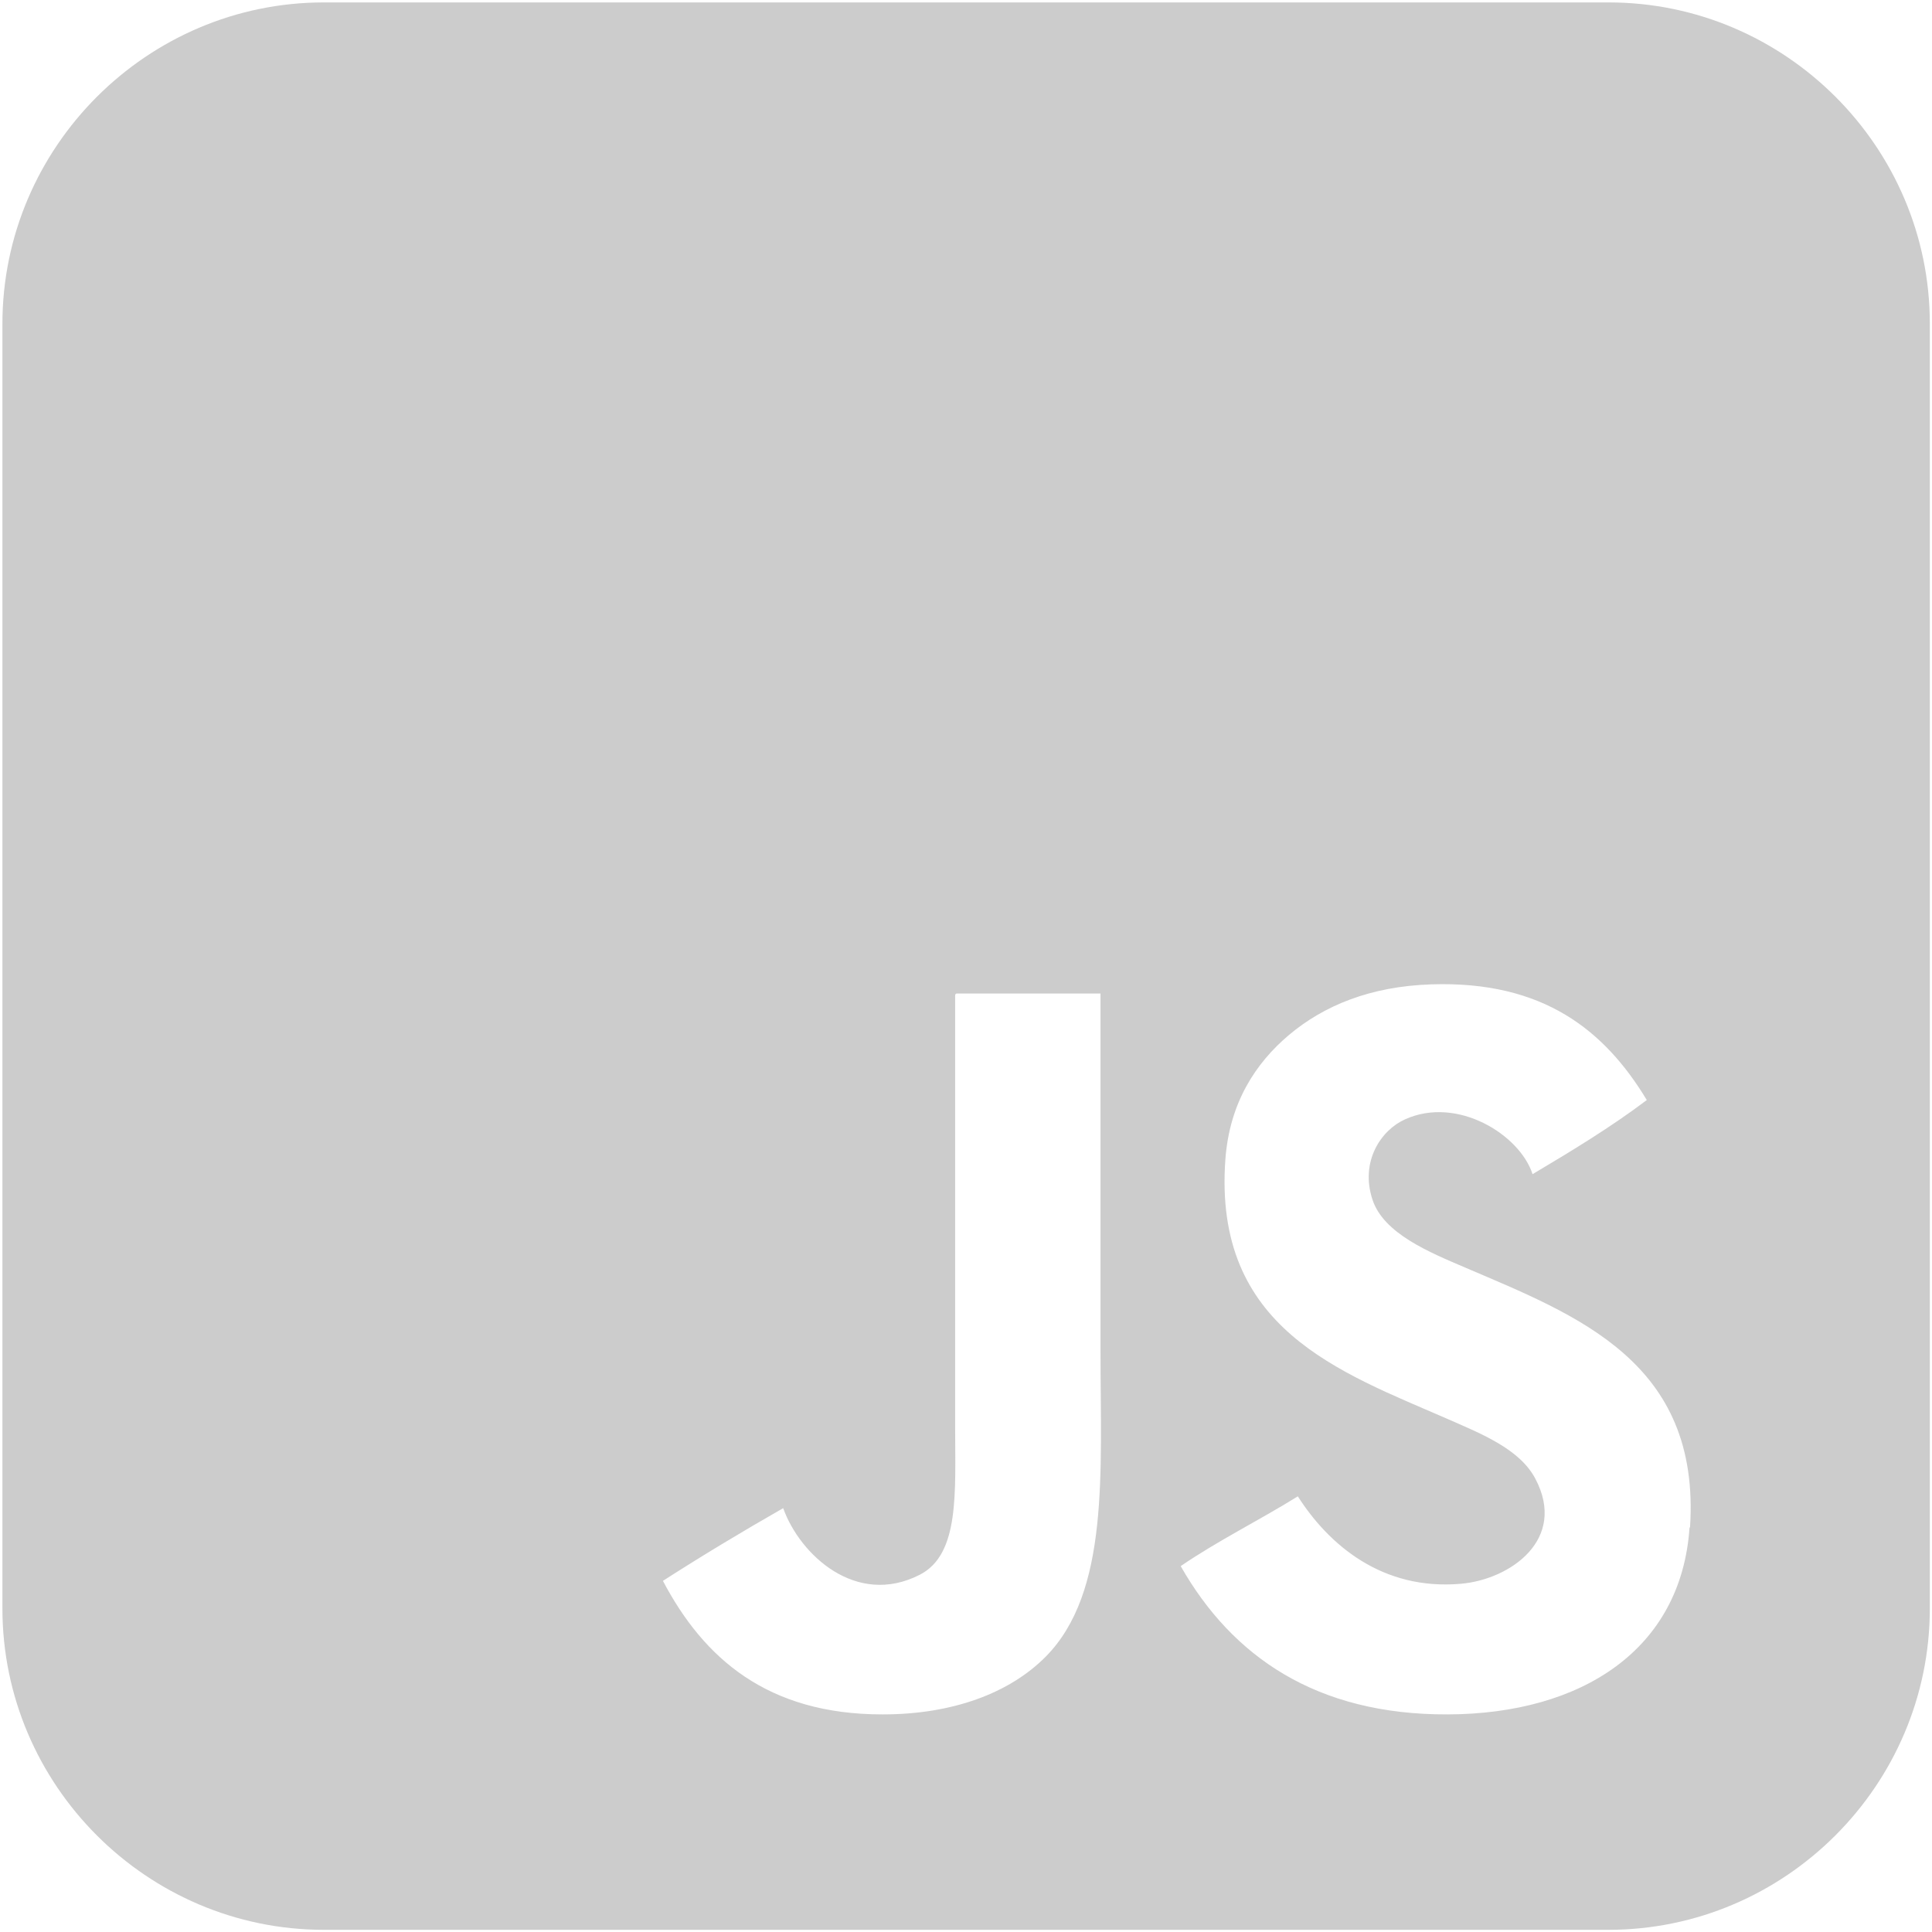
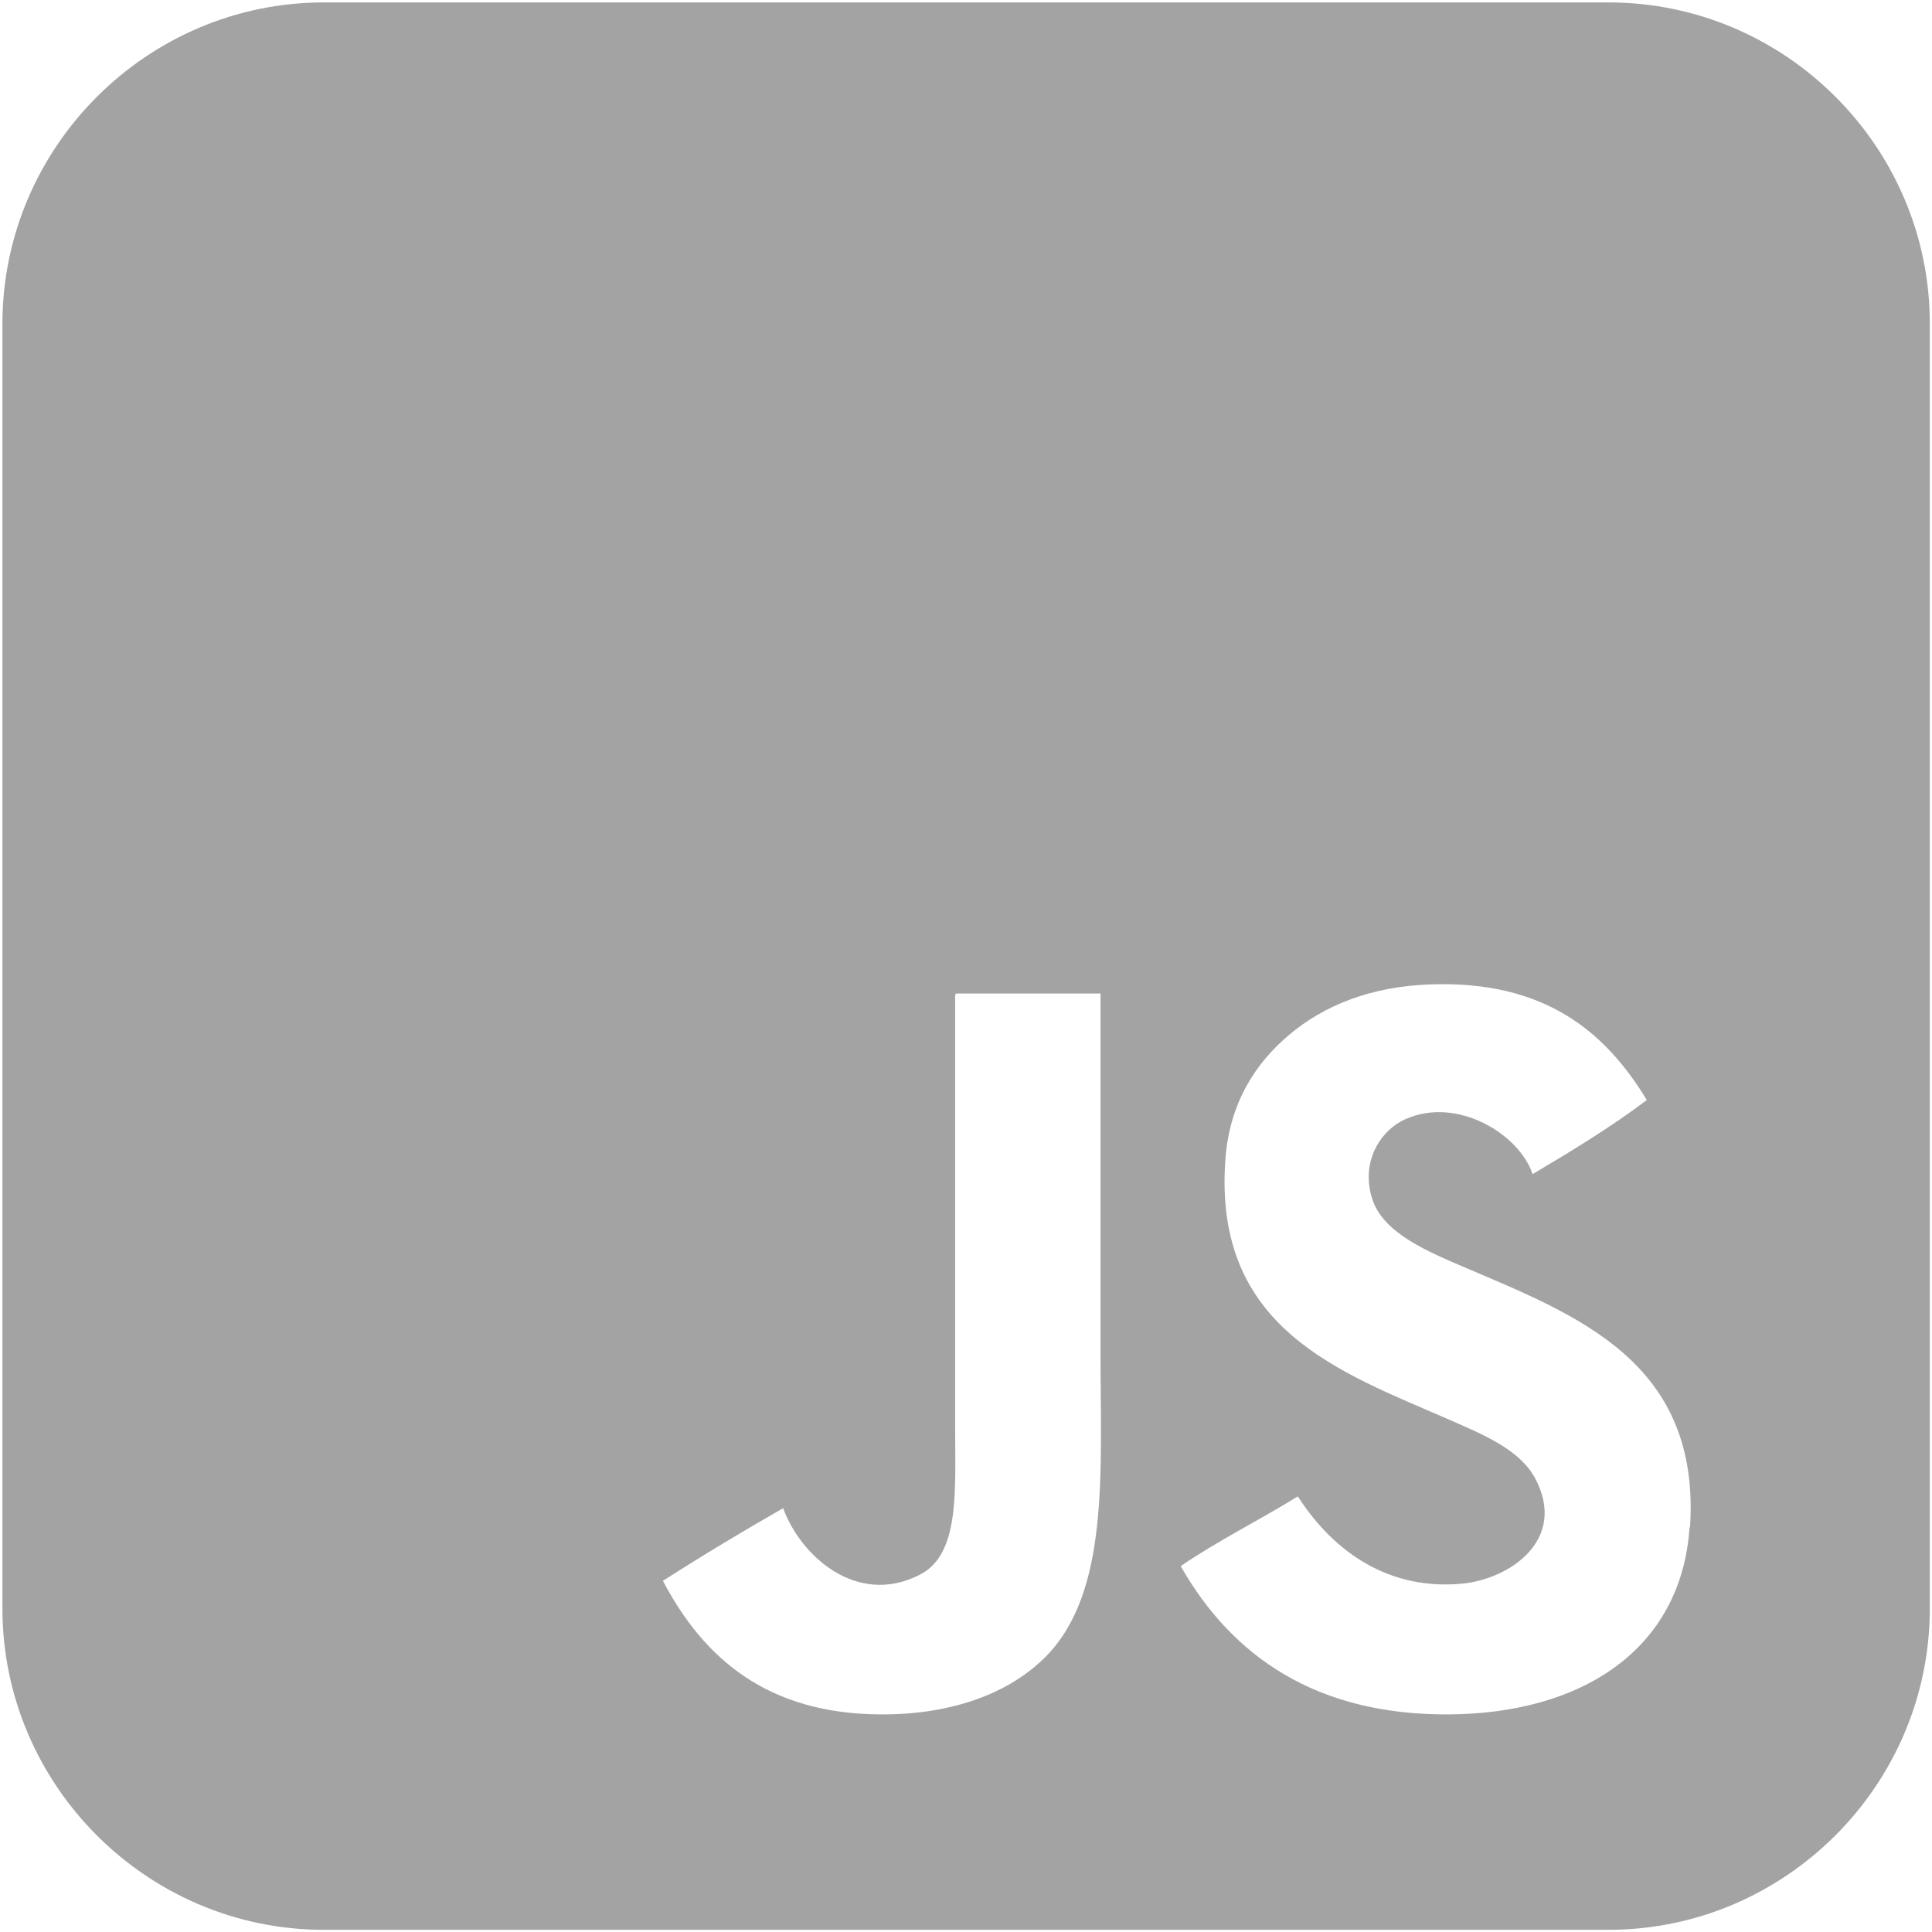
<svg xmlns="http://www.w3.org/2000/svg" id="Layer_1" width="800" height="800" version="1.1" viewBox="0 0 800 800">
  <defs>
    <style>
      .st0 {
        fill: #999;
-         opacity: .5;
+         isolation: isolate;
+         opacity: .9;
      }
    </style>
  </defs>
-   <path class="st0" d="M666,1H134.1C60.9,1,1,60.9,1,134.1v531.9c0,73.2,59.9,133.1,133.1,133.1h531.9c73.2,0,133.1-59.9,133.1-133.1V134c0-73.2-59.9-133-133-133ZM433,686c-15,15.1-38.5,23.9-67.6,23.9-47.6,0-74-23.2-90.9-55.3,16.2-10.4,32.8-20.4,49.8-30.1,6.9,19.3,30.2,41,56.5,27.6,16.7-8.5,14.7-34.2,14.7-62v-176.9c0-.9-.1-1.7.6-1.8h59.6c0,46.5,0,99.2,0,148.7s3.8,99.1-22.7,125.9ZM699.6,632.5c-3.4,50.5-44.6,77.2-100.1,77.4-54.5.2-89.3-24-110.6-61.4,15.3-10.5,32.6-19,48.5-28.9,12.7,19.9,34.8,39.1,67.6,36.2,20.4-1.8,44.1-18.4,30.7-43.6-6.5-12.2-22.1-18.4-36.2-24.6-44.7-19.5-97.2-37.4-92.1-107.5,1.7-23.4,12.5-39.9,26.4-51.6,14.3-12,33.5-20.1,59-20.9,46.3-1.5,71.7,19.1,89.1,47.9-14.8,11.2-31,21-47.3,30.7-5.3-16.4-31.2-32.5-52.8-22.7-9.9,4.4-18.7,17.4-13.5,33.2,4.6,14.1,23.5,21.8,38.7,28.3,46,19.7,97.3,38.9,92.8,107.5Z" />
+   <path class="st0" d="M666,1H134.1C60.9,1,1,60.9,1,134.1v531.9c0,73.2,59.9,133.1,133.1,133.1h531.9c73.2,0,133.1-59.9,133.1-133.1V134c0-73.2-59.9-133-133-133h0ZM433,686c-15,15.1-38.5,23.9-67.6,23.9-47.6,0-74-23.2-90.9-55.3,16.2-10.4,32.8-20.4,49.8-30.1,6.9,19.3,30.2,41,56.5,27.6,16.7-8.5,14.7-34.2,14.7-62v-176.9c0-.9-.1-1.7.6-1.8h59.6v148.7c0,49.5,3.8,99.1-22.7,125.9h0ZM699.6,632.5c-3.4,50.5-44.6,77.2-100.1,77.4-54.5.2-89.3-24-110.6-61.4,15.3-10.5,32.6-19,48.5-28.9,12.7,19.9,34.8,39.1,67.6,36.2,20.4-1.8,44.1-18.4,30.7-43.6-6.5-12.2-22.1-18.4-36.2-24.6-44.7-19.5-97.2-37.4-92.1-107.5,1.7-23.4,12.5-39.9,26.4-51.6,14.3-12,33.5-20.1,59-20.9,46.3-1.5,71.7,19.1,89.1,47.9-14.8,11.2-31,21-47.3,30.7-5.3-16.4-31.2-32.5-52.8-22.7-9.9,4.4-18.7,17.4-13.5,33.2,4.6,14.1,23.5,21.8,38.7,28.3,46,19.7,97.3,38.9,92.8,107.5h-.2Z" />
</svg>
